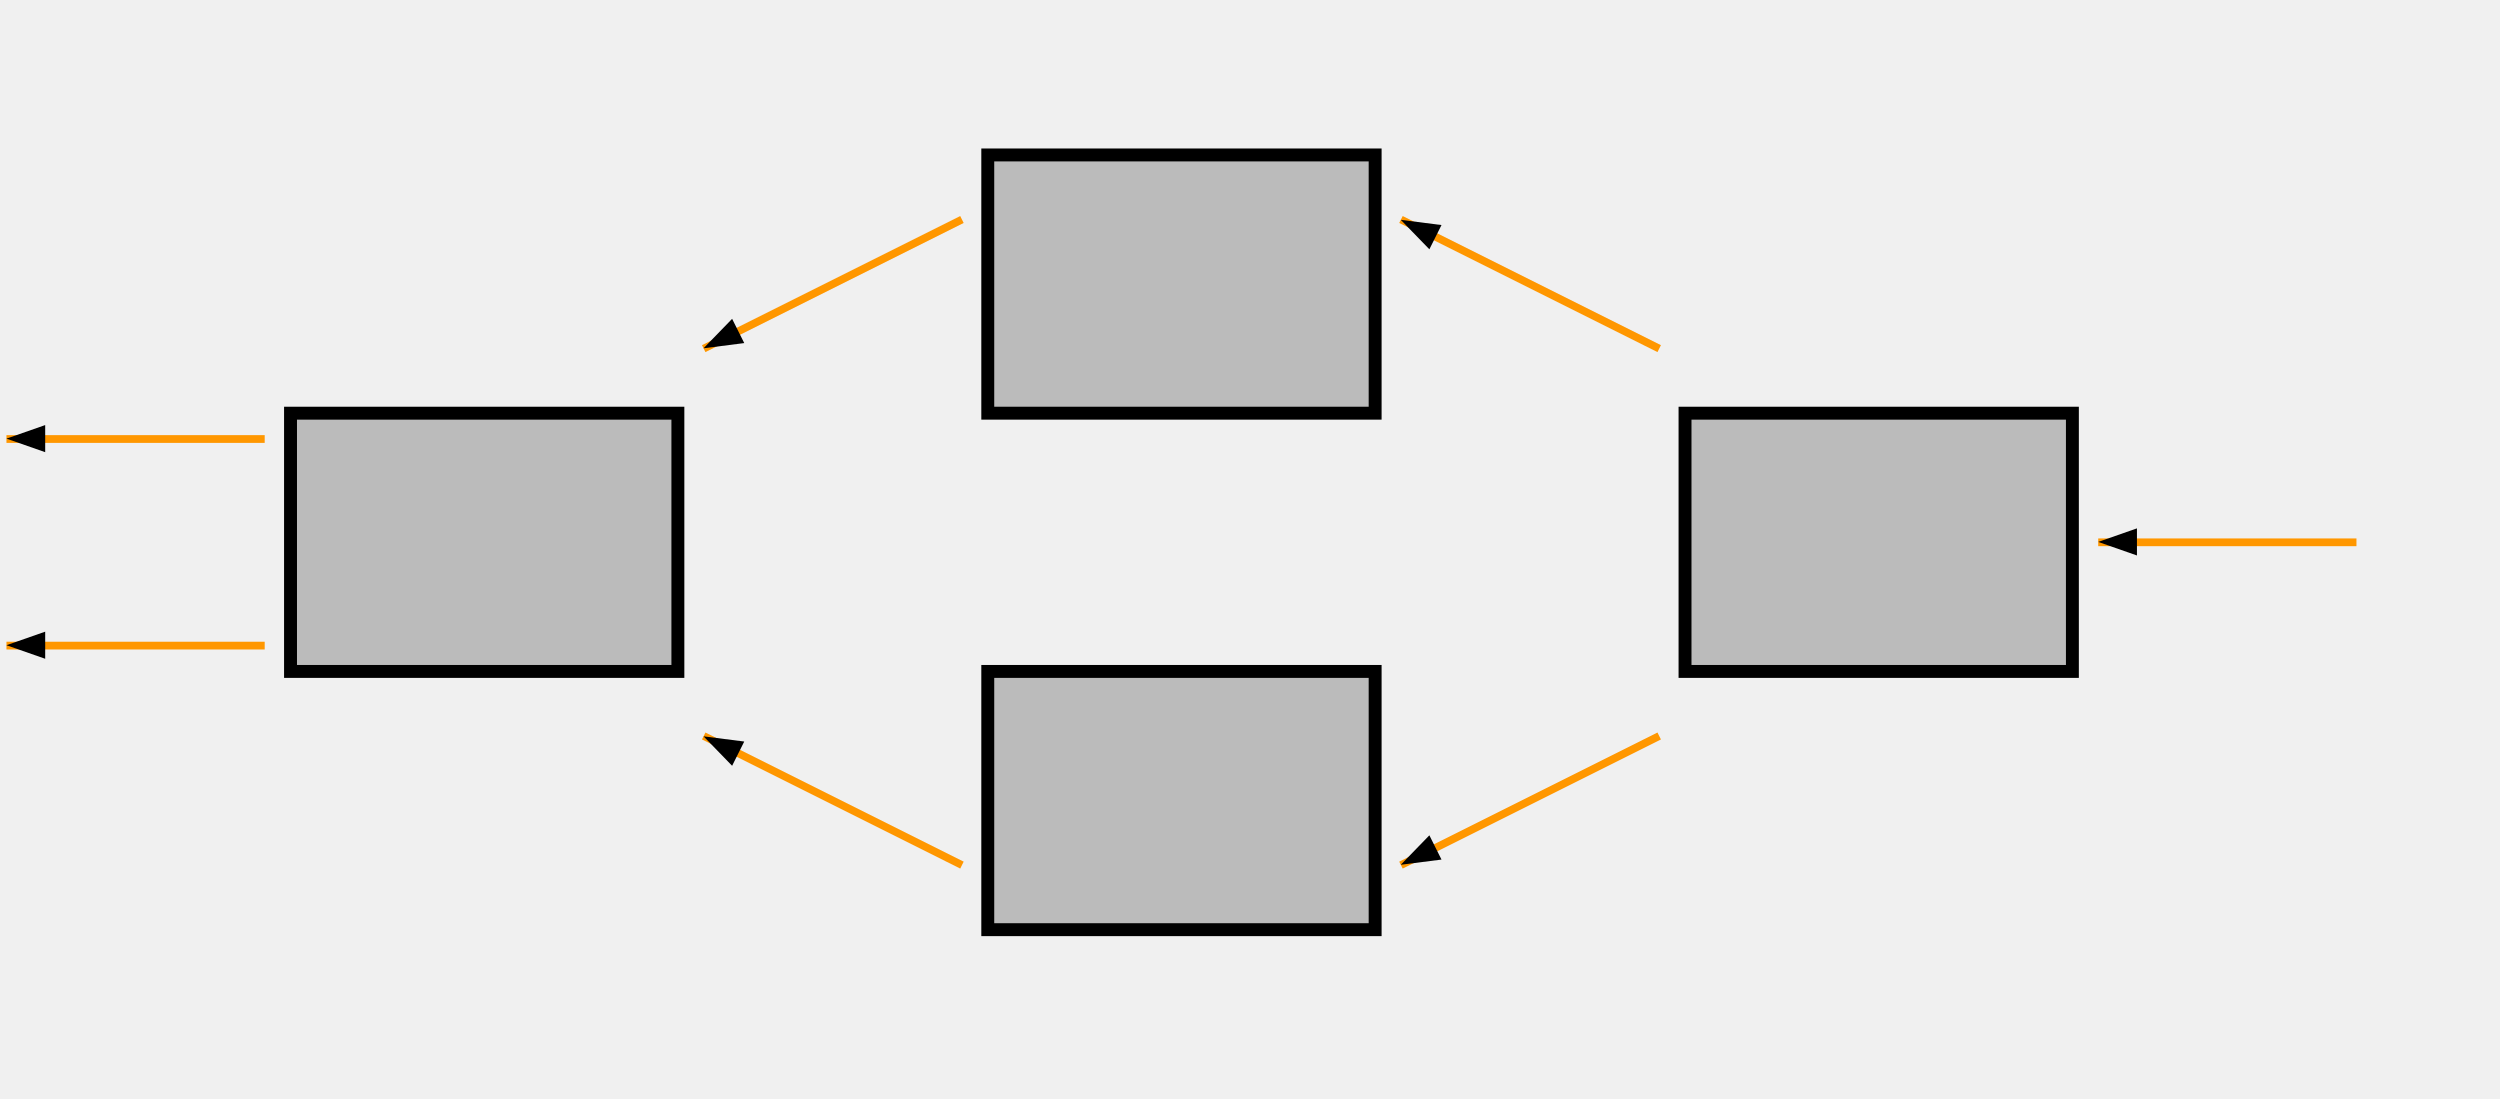
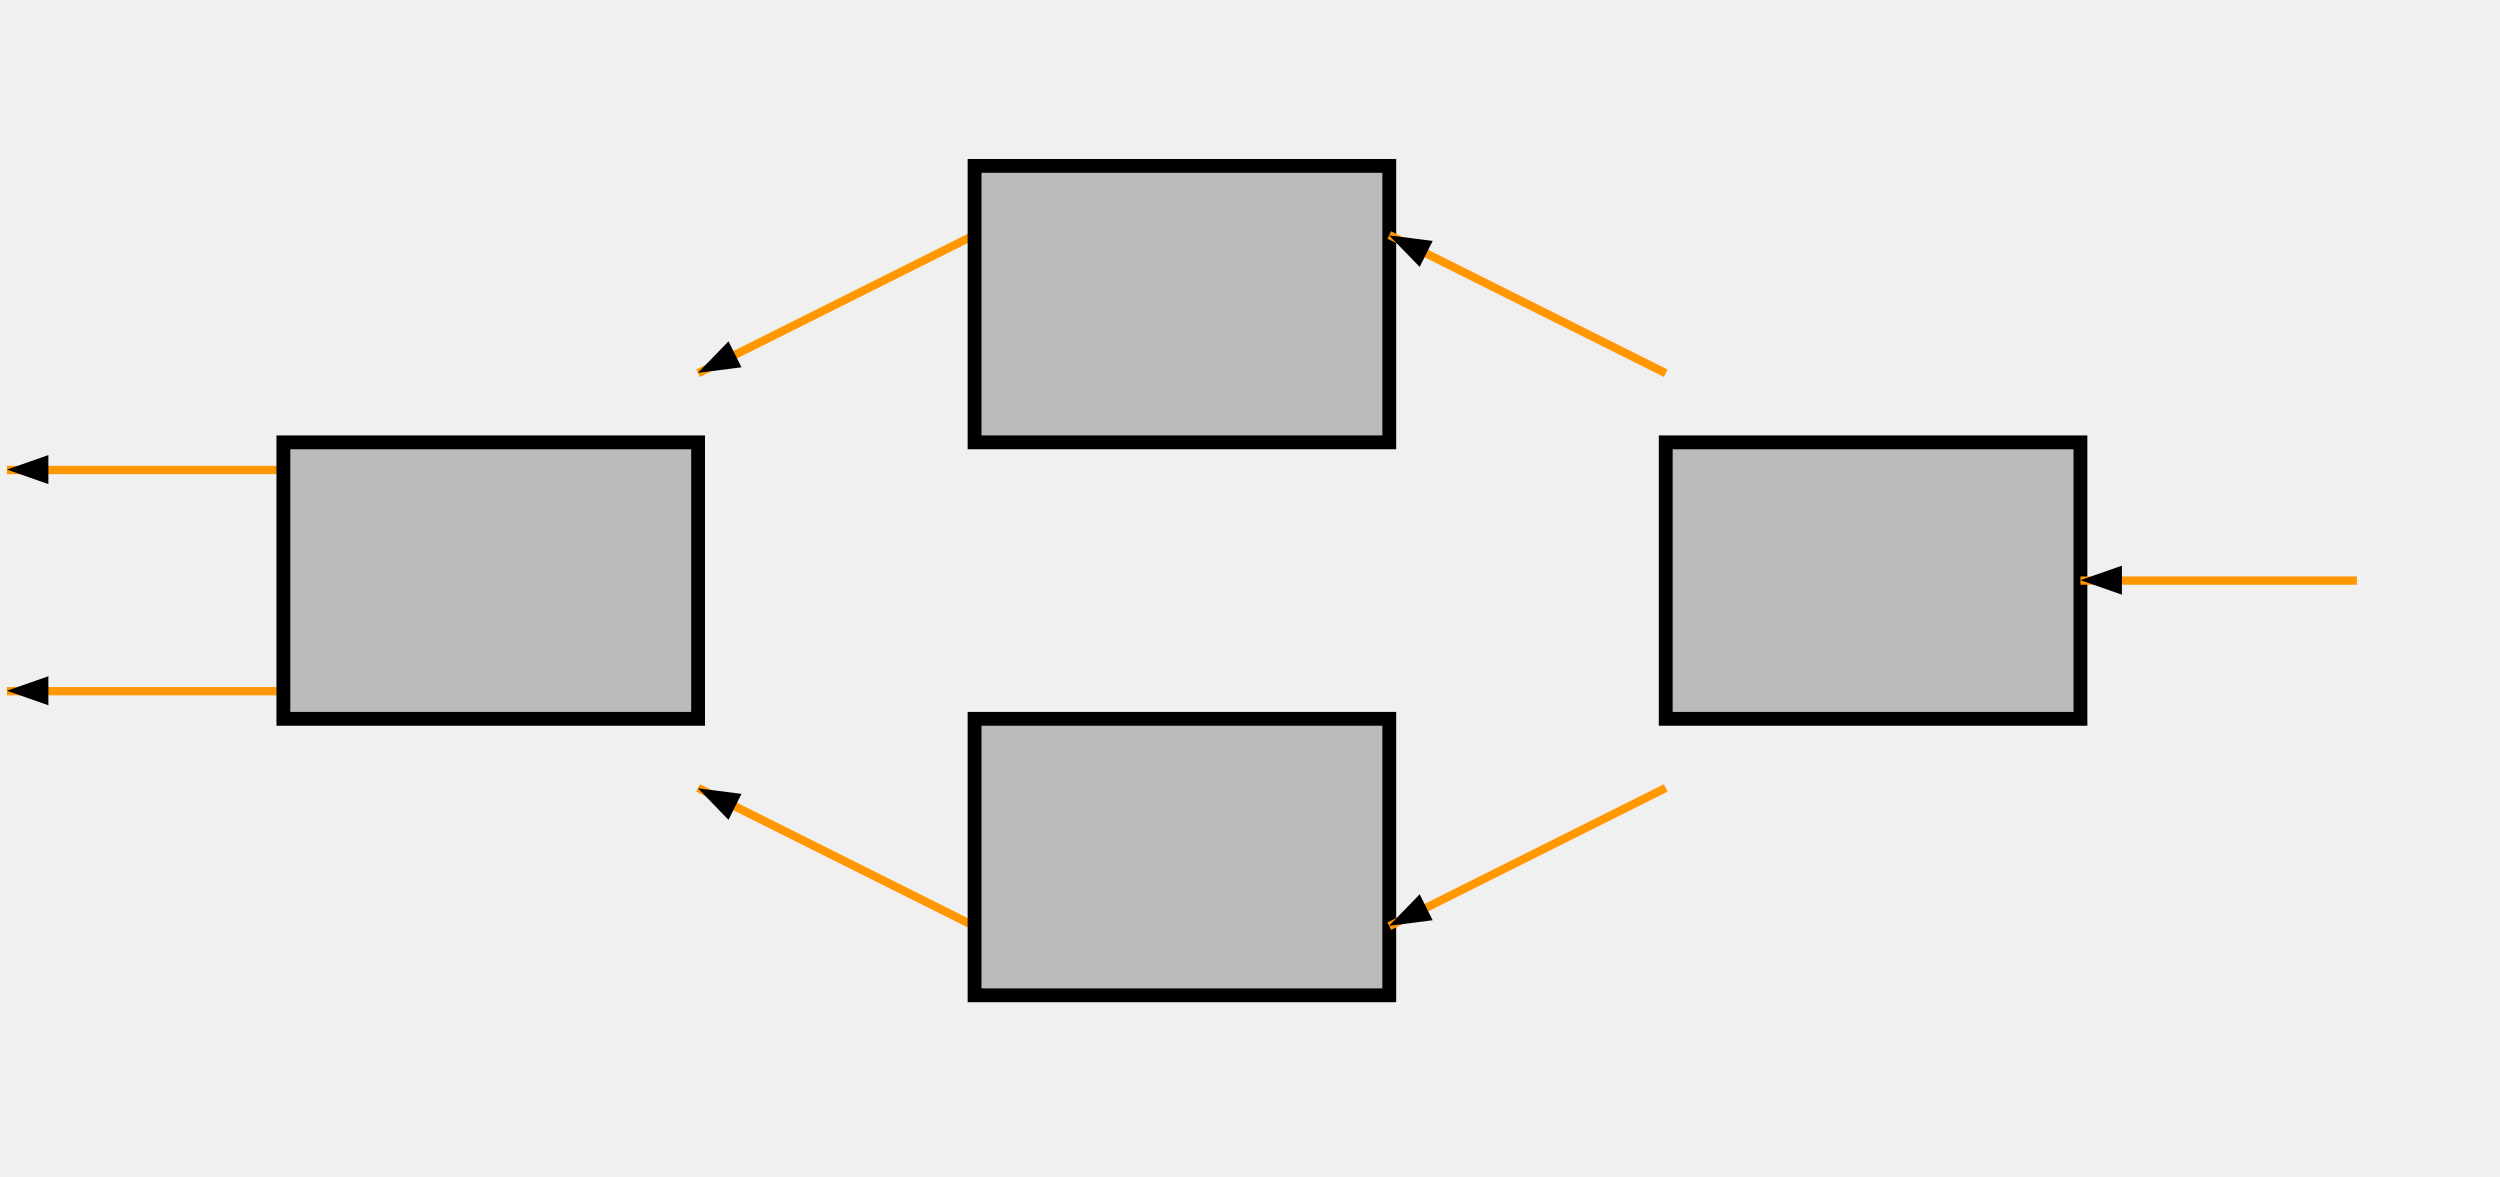
- <svg xmlns="http://www.w3.org/2000/svg" baseProfile="full" height="200" version="1.1" width="455">
+ <svg xmlns="http://www.w3.org/2000/svg" baseProfile="full" height="200" version="1.1" width="425">
  <defs>
    <marker id="arrow" markerHeight="3.5" markerWidth="5" orient="auto" refX="5.0" refY="1.7">
      <polygon points="0,0 5,1.75 0,3.5" />
    </marker>
  </defs>
  <g style="fill:white; stroke: black; stroke-width: 0.01;" transform="scale(47.0) translate(0.525 2.1)">
    <g>
      <g>
        <g>
          <g>
            <g transform="translate(-0.0 0.4)">
              <g transform="scale(1 -1)">
                <g transform="scale(-1 1)">
                  <g>
-                     <g style="stroke: #ff9700;">
+                     <g>
+                       <g>
+                         <g transform="translate(0 -0.2)">
+                           <g>
+                             <g>
+                               <g style="fill: #000000;stroke: #ff9700;" transform="scale(1)">
+                                 <text style="text-align:center; dominant-baseline:middle;&#10;                      font-family:sans-serif; font-weight: bold;&#10;                      font-size:0.3px" transform="translate(-0.0, 0)" />
+                               </g>
+                               <g />
+                             </g>
+                             <g />
+                           </g>
+                         </g>
+                         <g transform="translate(-0.5 -0.0)">
+                           <g style="stroke: #ff9700;stroke-width: 0.03;" transform="scale(1)">
+                             <polyline marker-end="url(#arrow)" points="0,0 1,0" />
+                           </g>
+                         </g>
+                       </g>
+                       <g transform="translate(0 0.2)">
+                         <g>
+                           <g>
+                             <g style="fill: #000000;stroke: #ff9700;" transform="scale(1)">
+                               <text style="text-align:center; dominant-baseline:middle;&#10;                      font-family:sans-serif; font-weight: bold;&#10;                      font-size:0.3px" transform="translate(-0.0, 0)" />
+                             </g>
+                             <g />
+                           </g>
+                           <g />
+                         </g>
+                       </g>
+                     </g>
+                     <g transform="translate(0 0.8)">
                      <g>
                        <g>
                          <g transform="translate(0 -0.2)">
                            <g>
                              <g>
-                                 <g style="stroke: #ffffff;">
-                                   <g style="fill: #000000;">
-                                     <g style=";" transform="scale(1)">
-                                       <text style="text-align:center; dominant-baseline:middle;&#10;                      font-family:sans-serif; font-weight: bold;&#10;                      font-size:0.3px" transform="translate(-0.0, 0)" />
-                                     </g>
-                                   </g>
+                                 <g style="fill: #000000;stroke: #ff9700;" transform="scale(1)">
+                                   <text style="text-align:center; dominant-baseline:middle;&#10;                      font-family:sans-serif; font-weight: bold;&#10;                      font-size:0.3px" transform="translate(-0.0, 0)" />
                                </g>
                                <g />
                              </g>
                              <g />
                            </g>
                          </g>
                          <g transform="translate(-0.5 -0.0)">
-                             <g style="stroke-width: 0.03;">
-                               <g style=";" transform="scale(1)">
-                                 <polyline marker-end="url(#arrow)" points="0,0 1,0" />
-                               </g>
+                             <g style="stroke: #ff9700;stroke-width: 0.03;" transform="scale(1)">
+                               <polyline marker-end="url(#arrow)" points="0,0 1,0" />
                            </g>
                          </g>
                        </g>
                        <g transform="translate(0 0.2)">
                          <g>
                            <g>
-                               <g style="stroke: #ffffff;">
-                                 <g style="fill: #000000;">
-                                   <g style=";" transform="scale(1)">
-                                     <text style="text-align:center; dominant-baseline:middle;&#10;                      font-family:sans-serif; font-weight: bold;&#10;                      font-size:0.3px" transform="translate(-0.0, 0)" />
-                                   </g>
-                                 </g>
-                               </g>
-                               <g />
-                             </g>
-                             <g />
-                           </g>
-                         </g>
-                       </g>
-                     </g>
-                     <g transform="translate(0 0.8)">
-                       <g style="stroke: #ff9700;">
-                         <g>
-                           <g>
-                             <g transform="translate(0 -0.2)">
-                               <g>
-                                 <g>
-                                   <g style="stroke: #ffffff;">
-                                     <g style="fill: #000000;">
-                                       <g style=";" transform="scale(1)">
-                                         <text style="text-align:center; dominant-baseline:middle;&#10;                      font-family:sans-serif; font-weight: bold;&#10;                      font-size:0.3px" transform="translate(-0.0, 0)" />
-                                       </g>
-                                     </g>
-                                   </g>
-                                   <g />
-                                 </g>
-                                 <g />
-                               </g>
-                             </g>
-                             <g transform="translate(-0.5 -0.0)">
-                               <g style="stroke-width: 0.03;">
-                                 <g style=";" transform="scale(1)">
-                                   <polyline marker-end="url(#arrow)" points="0,0 1,0" />
-                                 </g>
-                               </g>
-                             </g>
-                           </g>
-                           <g transform="translate(0 0.2)">
-                             <g>
-                               <g>
-                                 <g style="stroke: #ffffff;">
-                                   <g style="fill: #000000;">
-                                     <g style=";" transform="scale(1)">
-                                       <text style="text-align:center; dominant-baseline:middle;&#10;                      font-family:sans-serif; font-weight: bold;&#10;                      font-size:0.3px" transform="translate(-0.0, 0)" />
-                                     </g>
-                                   </g>
-                                 </g>
-                                 <g />
-                               </g>
-                               <g />
-                             </g>
-                           </g>
-                         </g>
-                       </g>
-                     </g>
-                   </g>
-                 </g>
-               </g>
-             </g>
-             <g transform="translate(1.35 0)">
+                               <g style="fill: #000000;stroke: #ff9700;" transform="scale(1)">
+                                 <text style="text-align:center; dominant-baseline:middle;&#10;                      font-family:sans-serif; font-weight: bold;&#10;                      font-size:0.3px" transform="translate(-0.0, 0)" />
+                               </g>
+                               <g />
+                             </g>
+                             <g />
+                           </g>
+                         </g>
+                       </g>
+                     </g>
+                   </g>
+                 </g>
+               </g>
+             </g>
+             <g transform="translate(1.25 0)">
              <g transform="translate(-0.0 -0.0)">
                <g>
                  <g>
-                     <g>
-                       <g>
-                         <g style="fill: #bbbbbb;">
-                           <g style="stroke-width: 0.05;">
-                             <g style=";" transform="scale(1)">
-                               <rect height="1" width="1.5" x="-0.75" y="-0.5" />
-                             </g>
-                           </g>
-                         </g>
-                         <g />
-                       </g>
-                       <g />
+                     <g style="fill: #bbbbbb;stroke-width: 0.05;" transform="scale(1)">
+                       <rect height="1" width="1.5" x="-0.75" y="-0.5" />
                    </g>
                    <g />
                  </g>
                  <g />
                </g>
              </g>
            </g>
          </g>
-           <g transform="translate(4.05 0)">
-             <g transform="translate(-1.35 -1.0)">
+           <g transform="translate(3.75 0)">
+             <g transform="translate(-1.25 -1.0)">
              <g>
                <g>
                  <g>
-                     <g style="stroke: #ff9700;">
-                       <g transform="scale(1 -1)">
-                         <g transform="scale(-1 1)">
-                           <g transform="translate(-0.5 0.25)">
-                             <g style="stroke-width: 0.03;">
-                               <g style=";" transform="scale(1)">
-                                 <polyline marker-end="url(#arrow)" points="0,0 1,-0.5" />
-                               </g>
-                             </g>
-                           </g>
-                         </g>
-                       </g>
-                     </g>
-                     <g transform="translate(1.35 0)">
+                     <g transform="scale(1 -1)">
+                       <g transform="scale(-1 1)">
+                         <g transform="translate(-0.5 0.25)">
+                           <g style="stroke: #ff9700;stroke-width: 0.03;" transform="scale(1)">
+                             <polyline marker-end="url(#arrow)" points="0,0 1,-0.5" />
+                           </g>
+                         </g>
+                       </g>
+                     </g>
+                     <g transform="translate(1.25 0)">
                      <g transform="translate(-0.0 -0.0)">
                        <g>
                          <g>
-                             <g>
-                               <g>
-                                 <g style="fill: #bbbbbb;">
-                                   <g style="stroke-width: 0.05;">
-                                     <g style=";" transform="scale(1)">
-                                       <rect height="1" width="1.5" x="-0.75" y="-0.5" />
-                                     </g>
-                                   </g>
-                                 </g>
-                                 <g />
-                               </g>
-                               <g />
+                             <g style="fill: #bbbbbb;stroke-width: 0.05;" transform="scale(1)">
+                               <rect height="1" width="1.5" x="-0.75" y="-0.5" />
                            </g>
                            <g />
                          </g>
                          <g />
                        </g>
                      </g>
                    </g>
                  </g>
-                   <g transform="translate(2.7 0)">
-                     <g style="stroke: #ff9700;">
+                   <g transform="translate(2.5 0)">
+                     <g transform="scale(1 -1)">
+                       <g transform="scale(-1 1)">
+                         <g transform="scale(1 -1)">
+                           <g transform="translate(-0.5 0.25)">
+                             <g style="stroke: #ff9700;stroke-width: 0.03;" transform="scale(1)">
+                               <polyline marker-end="url(#arrow)" points="0,0 1,-0.5" />
+                             </g>
+                           </g>
+                         </g>
+                       </g>
+                     </g>
+                   </g>
+                 </g>
+                 <g transform="translate(0 2.0)">
+                   <g>
+                     <g>
                      <g transform="scale(1 -1)">
                        <g transform="scale(-1 1)">
                          <g transform="scale(1 -1)">
                            <g transform="translate(-0.5 0.25)">
-                               <g style="stroke-width: 0.03;">
-                                 <g style=";" transform="scale(1)">
-                                   <polyline marker-end="url(#arrow)" points="0,0 1,-0.5" />
-                                 </g>
-                               </g>
-                             </g>
-                           </g>
-                         </g>
-                       </g>
-                     </g>
-                   </g>
-                 </g>
-                 <g transform="translate(0 2.0)">
-                   <g>
-                     <g>
-                       <g style="stroke: #ff9700;">
-                         <g transform="scale(1 -1)">
-                           <g transform="scale(-1 1)">
-                             <g transform="scale(1 -1)">
-                               <g transform="translate(-0.5 0.25)">
-                                 <g style="stroke-width: 0.03;">
-                                   <g style=";" transform="scale(1)">
-                                     <polyline marker-end="url(#arrow)" points="0,0 1,-0.5" />
-                                   </g>
-                                 </g>
-                               </g>
-                             </g>
-                           </g>
-                         </g>
-                       </g>
-                       <g transform="translate(1.35 0)">
+                               <g style="stroke: #ff9700;stroke-width: 0.03;" transform="scale(1)">
+                                 <polyline marker-end="url(#arrow)" points="0,0 1,-0.5" />
+                               </g>
+                             </g>
+                           </g>
+                         </g>
+                       </g>
+                       <g transform="translate(1.25 0)">
                        <g transform="translate(-0.0 -0.0)">
                          <g>
                            <g>
-                               <g>
-                                 <g>
-                                   <g style="fill: #bbbbbb;">
-                                     <g style="stroke-width: 0.05;">
-                                       <g style=";" transform="scale(1)">
-                                         <rect height="1" width="1.5" x="-0.75" y="-0.5" />
-                                       </g>
-                                     </g>
-                                   </g>
-                                   <g />
-                                 </g>
-                                 <g />
-                               </g>
-                               <g />
-                             </g>
-                             <g />
-                           </g>
-                         </g>
-                       </g>
-                     </g>
-                     <g transform="translate(2.7 0)">
-                       <g style="stroke: #ff9700;">
-                         <g transform="scale(1 -1)">
-                           <g transform="scale(-1 1)">
-                             <g transform="translate(-0.5 0.25)">
-                               <g style="stroke-width: 0.03;">
-                                 <g style=";" transform="scale(1)">
-                                   <polyline marker-end="url(#arrow)" points="0,0 1,-0.5" />
-                                 </g>
-                               </g>
+                               <g style="fill: #bbbbbb;stroke-width: 0.05;" transform="scale(1)">
+                                 <rect height="1" width="1.5" x="-0.75" y="-0.5" />
+                               </g>
+                               <g />
+                             </g>
+                             <g />
+                           </g>
+                         </g>
+                       </g>
+                     </g>
+                     <g transform="translate(2.5 0)">
+                       <g transform="scale(1 -1)">
+                         <g transform="scale(-1 1)">
+                           <g transform="translate(-0.5 0.25)">
+                             <g style="stroke: #ff9700;stroke-width: 0.03;" transform="scale(1)">
+                               <polyline marker-end="url(#arrow)" points="0,0 1,-0.5" />
                            </g>
                          </g>
                        </g>
                      </g>
                    </g>
                  </g>
                </g>
              </g>
            </g>
          </g>
        </g>
-         <g transform="translate(6.75 0)">
+         <g transform="translate(6.25 0)">
          <g transform="translate(-0.0 -0.0)">
            <g>
              <g>
-                 <g>
-                   <g>
-                     <g style="fill: #bbbbbb;">
-                       <g style="stroke-width: 0.05;">
-                         <g style=";" transform="scale(1)">
-                           <rect height="1" width="1.5" x="-0.75" y="-0.5" />
-                         </g>
-                       </g>
-                     </g>
-                     <g />
-                   </g>
-                   <g />
+                 <g style="fill: #bbbbbb;stroke-width: 0.05;" transform="scale(1)">
+                   <rect height="1" width="1.5" x="-0.75" y="-0.5" />
                </g>
                <g />
              </g>
              <g />
            </g>
          </g>
        </g>
      </g>
-       <g transform="translate(8.1 0)">
-         <g style="stroke: #ff9700;">
-           <g transform="scale(1 -1)">
-             <g transform="scale(-1 1)">
-               <g transform="translate(-0.5 -0.0)">
-                 <g style="stroke-width: 0.03;">
-                   <g style=";" transform="scale(1)">
-                     <polyline marker-end="url(#arrow)" points="0,0 1,0" />
-                   </g>
-                 </g>
+       <g transform="translate(7.5 0)">
+         <g transform="scale(1 -1)">
+           <g transform="scale(-1 1)">
+             <g transform="translate(-0.5 -0.0)">
+               <g style="stroke: #ff9700;stroke-width: 0.03;" transform="scale(1)">
+                 <polyline marker-end="url(#arrow)" points="0,0 1,0" />
              </g>
            </g>
          </g>
        </g>
      </g>
    </g>
  </g>
</svg>
